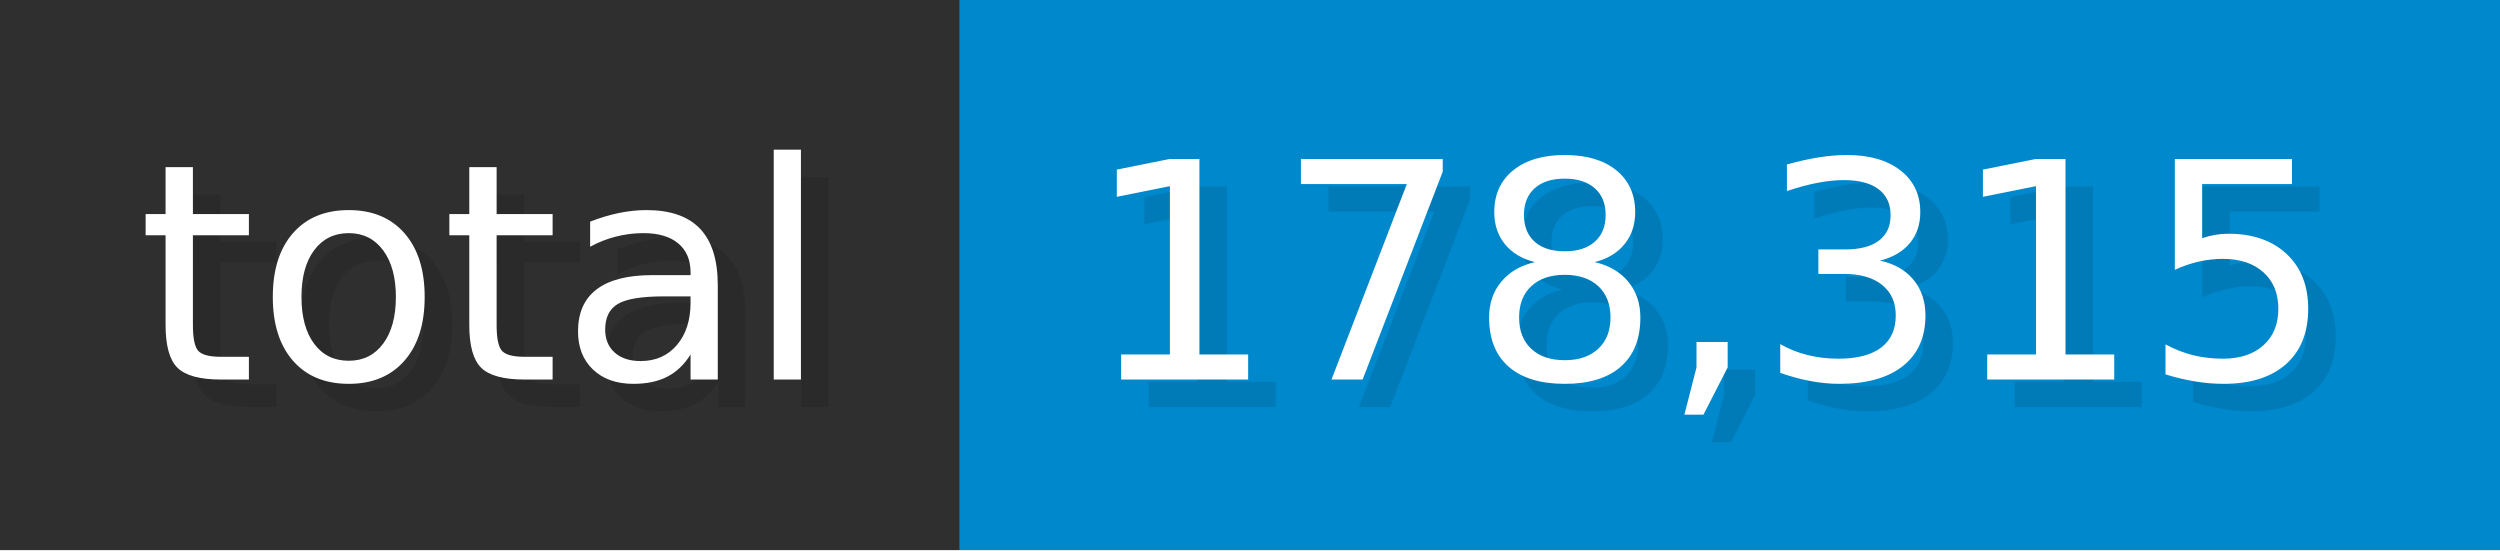
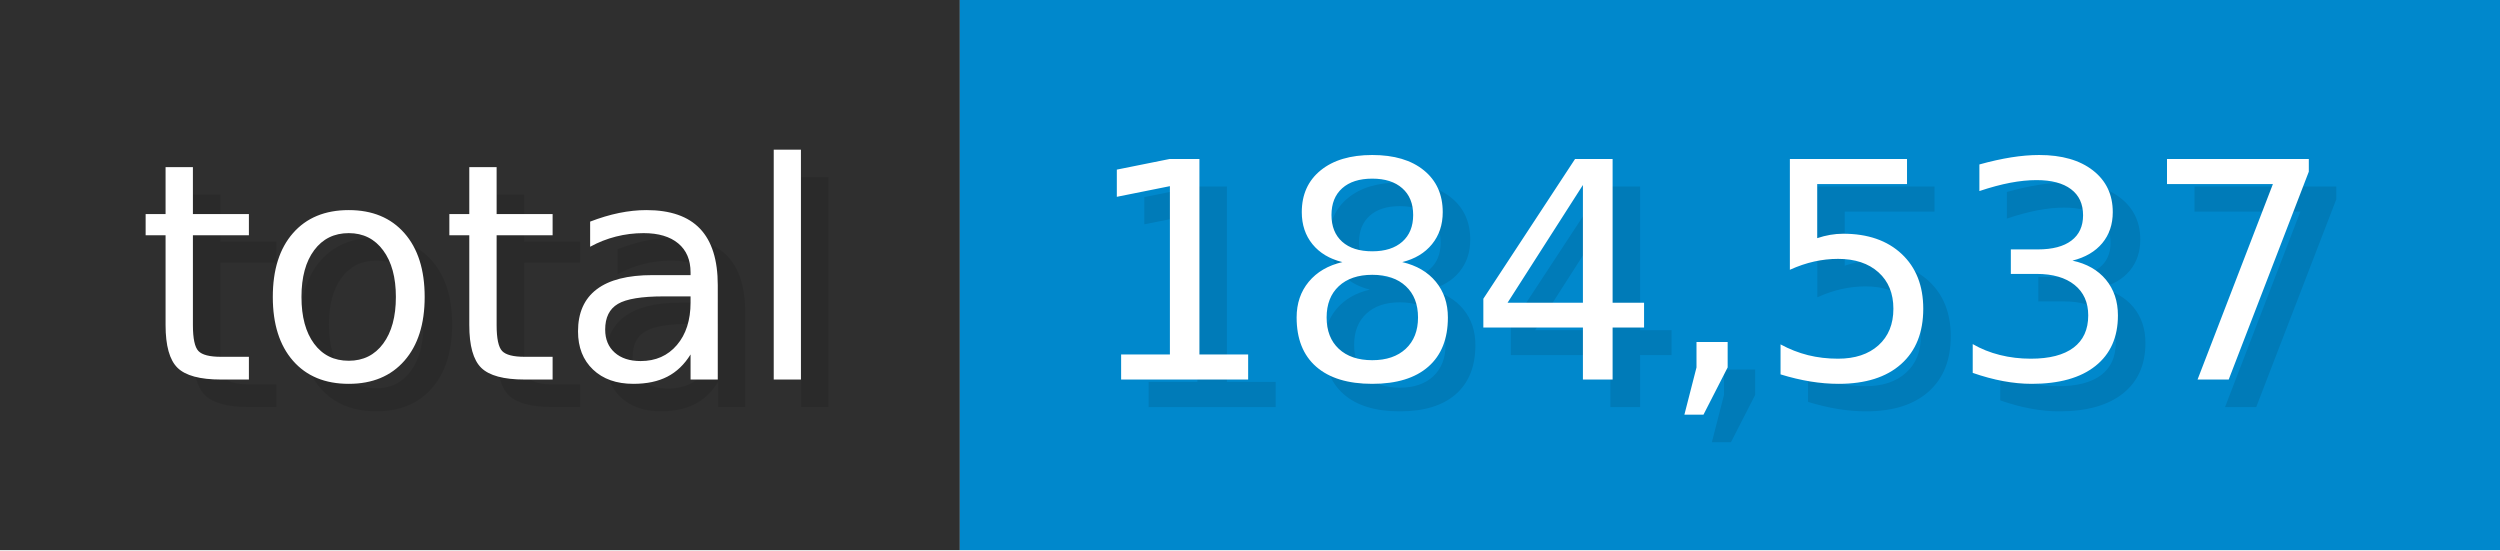
- <svg xmlns="http://www.w3.org/2000/svg" width="90.9" height="20" viewBox="0 0 909 200" role="img" aria-label="total: 178,315">
+ <svg xmlns="http://www.w3.org/2000/svg" width="90.9" height="20" viewBox="0 0 909 200" role="img" aria-label="total: 184,537">
  <g>
    <rect fill="#2F2F2F" width="349" height="200" />
    <rect fill="#08C" x="349" width="560" height="200" />
  </g>
  <g aria-hidden="true" fill="#fff" text-anchor="start" font-family="Verdana,DejaVu Sans,sans-serif" font-size="110">
    <text x="60" y="148" textLength="249" fill="#000" opacity="0.1">total</text>
    <text x="50" y="138" textLength="249">total</text>
-     <text x="404" y="148" textLength="460" fill="#000" opacity="0.1">178,315</text>
-     <text x="394" y="138" textLength="460">178,315</text>
+     <text x="404" y="148" textLength="460" fill="#000" opacity="0.1">184,537</text>
+     <text x="394" y="138" textLength="460">184,537</text>
  </g>
</svg>
